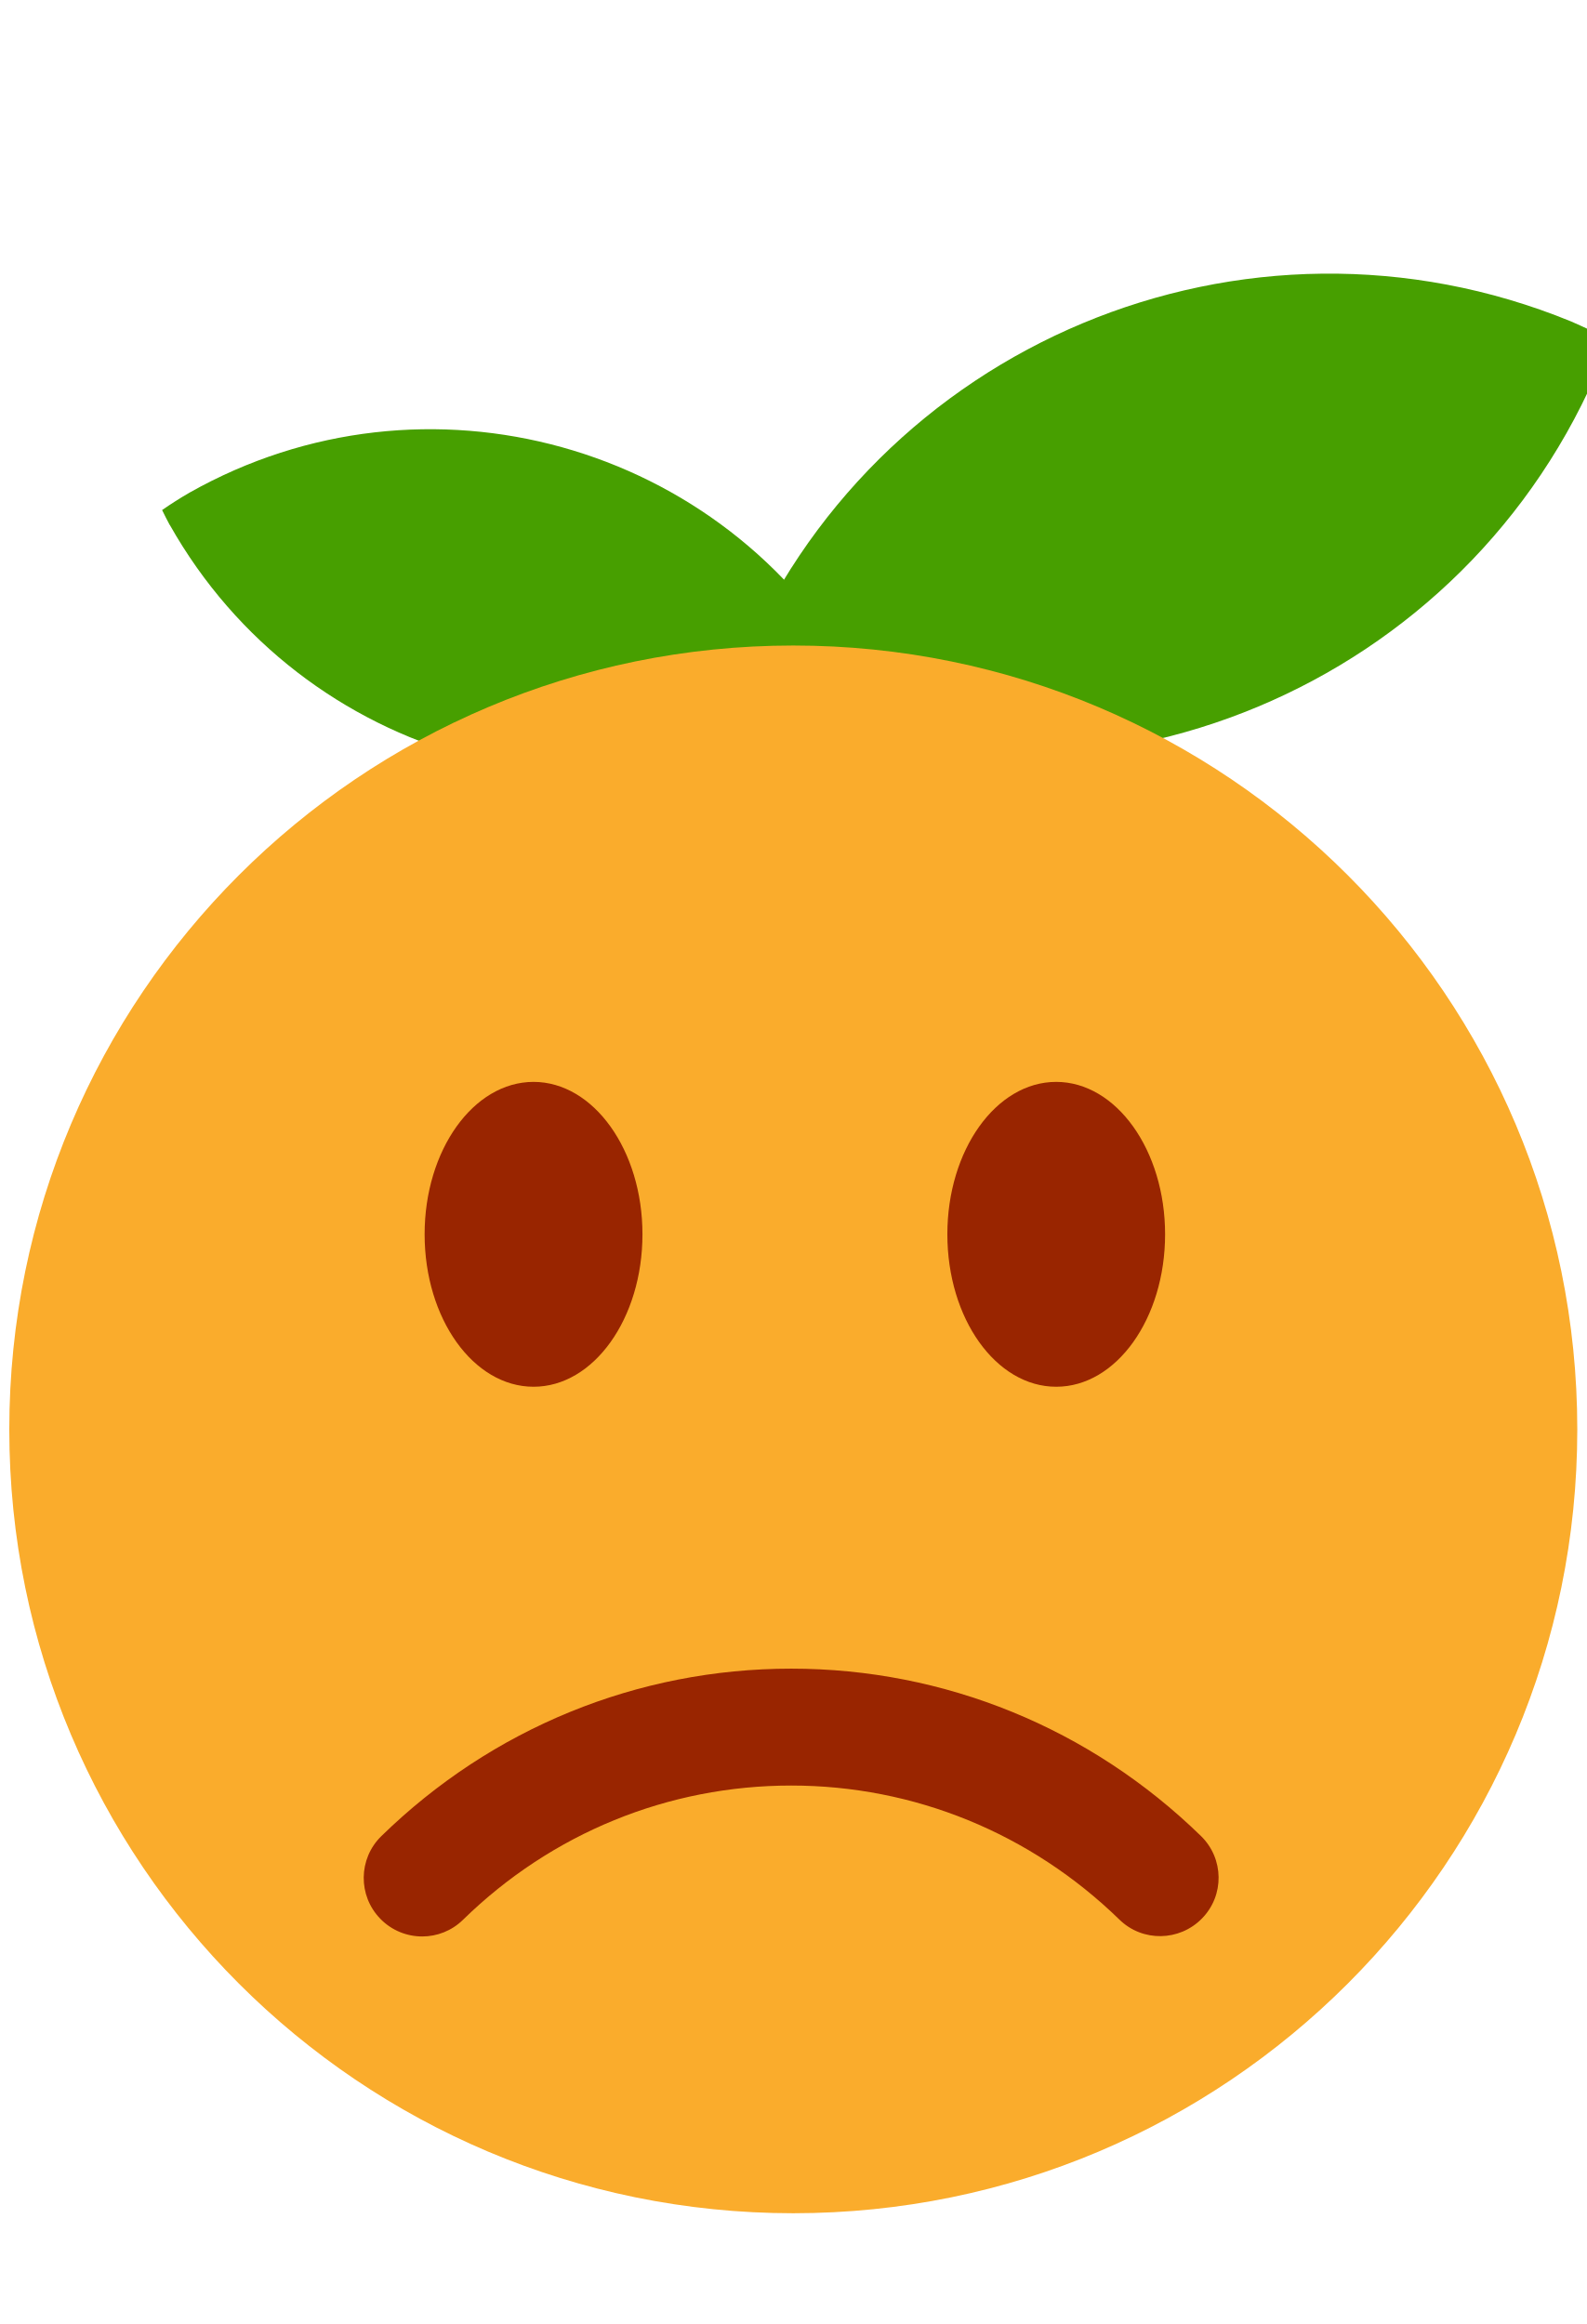
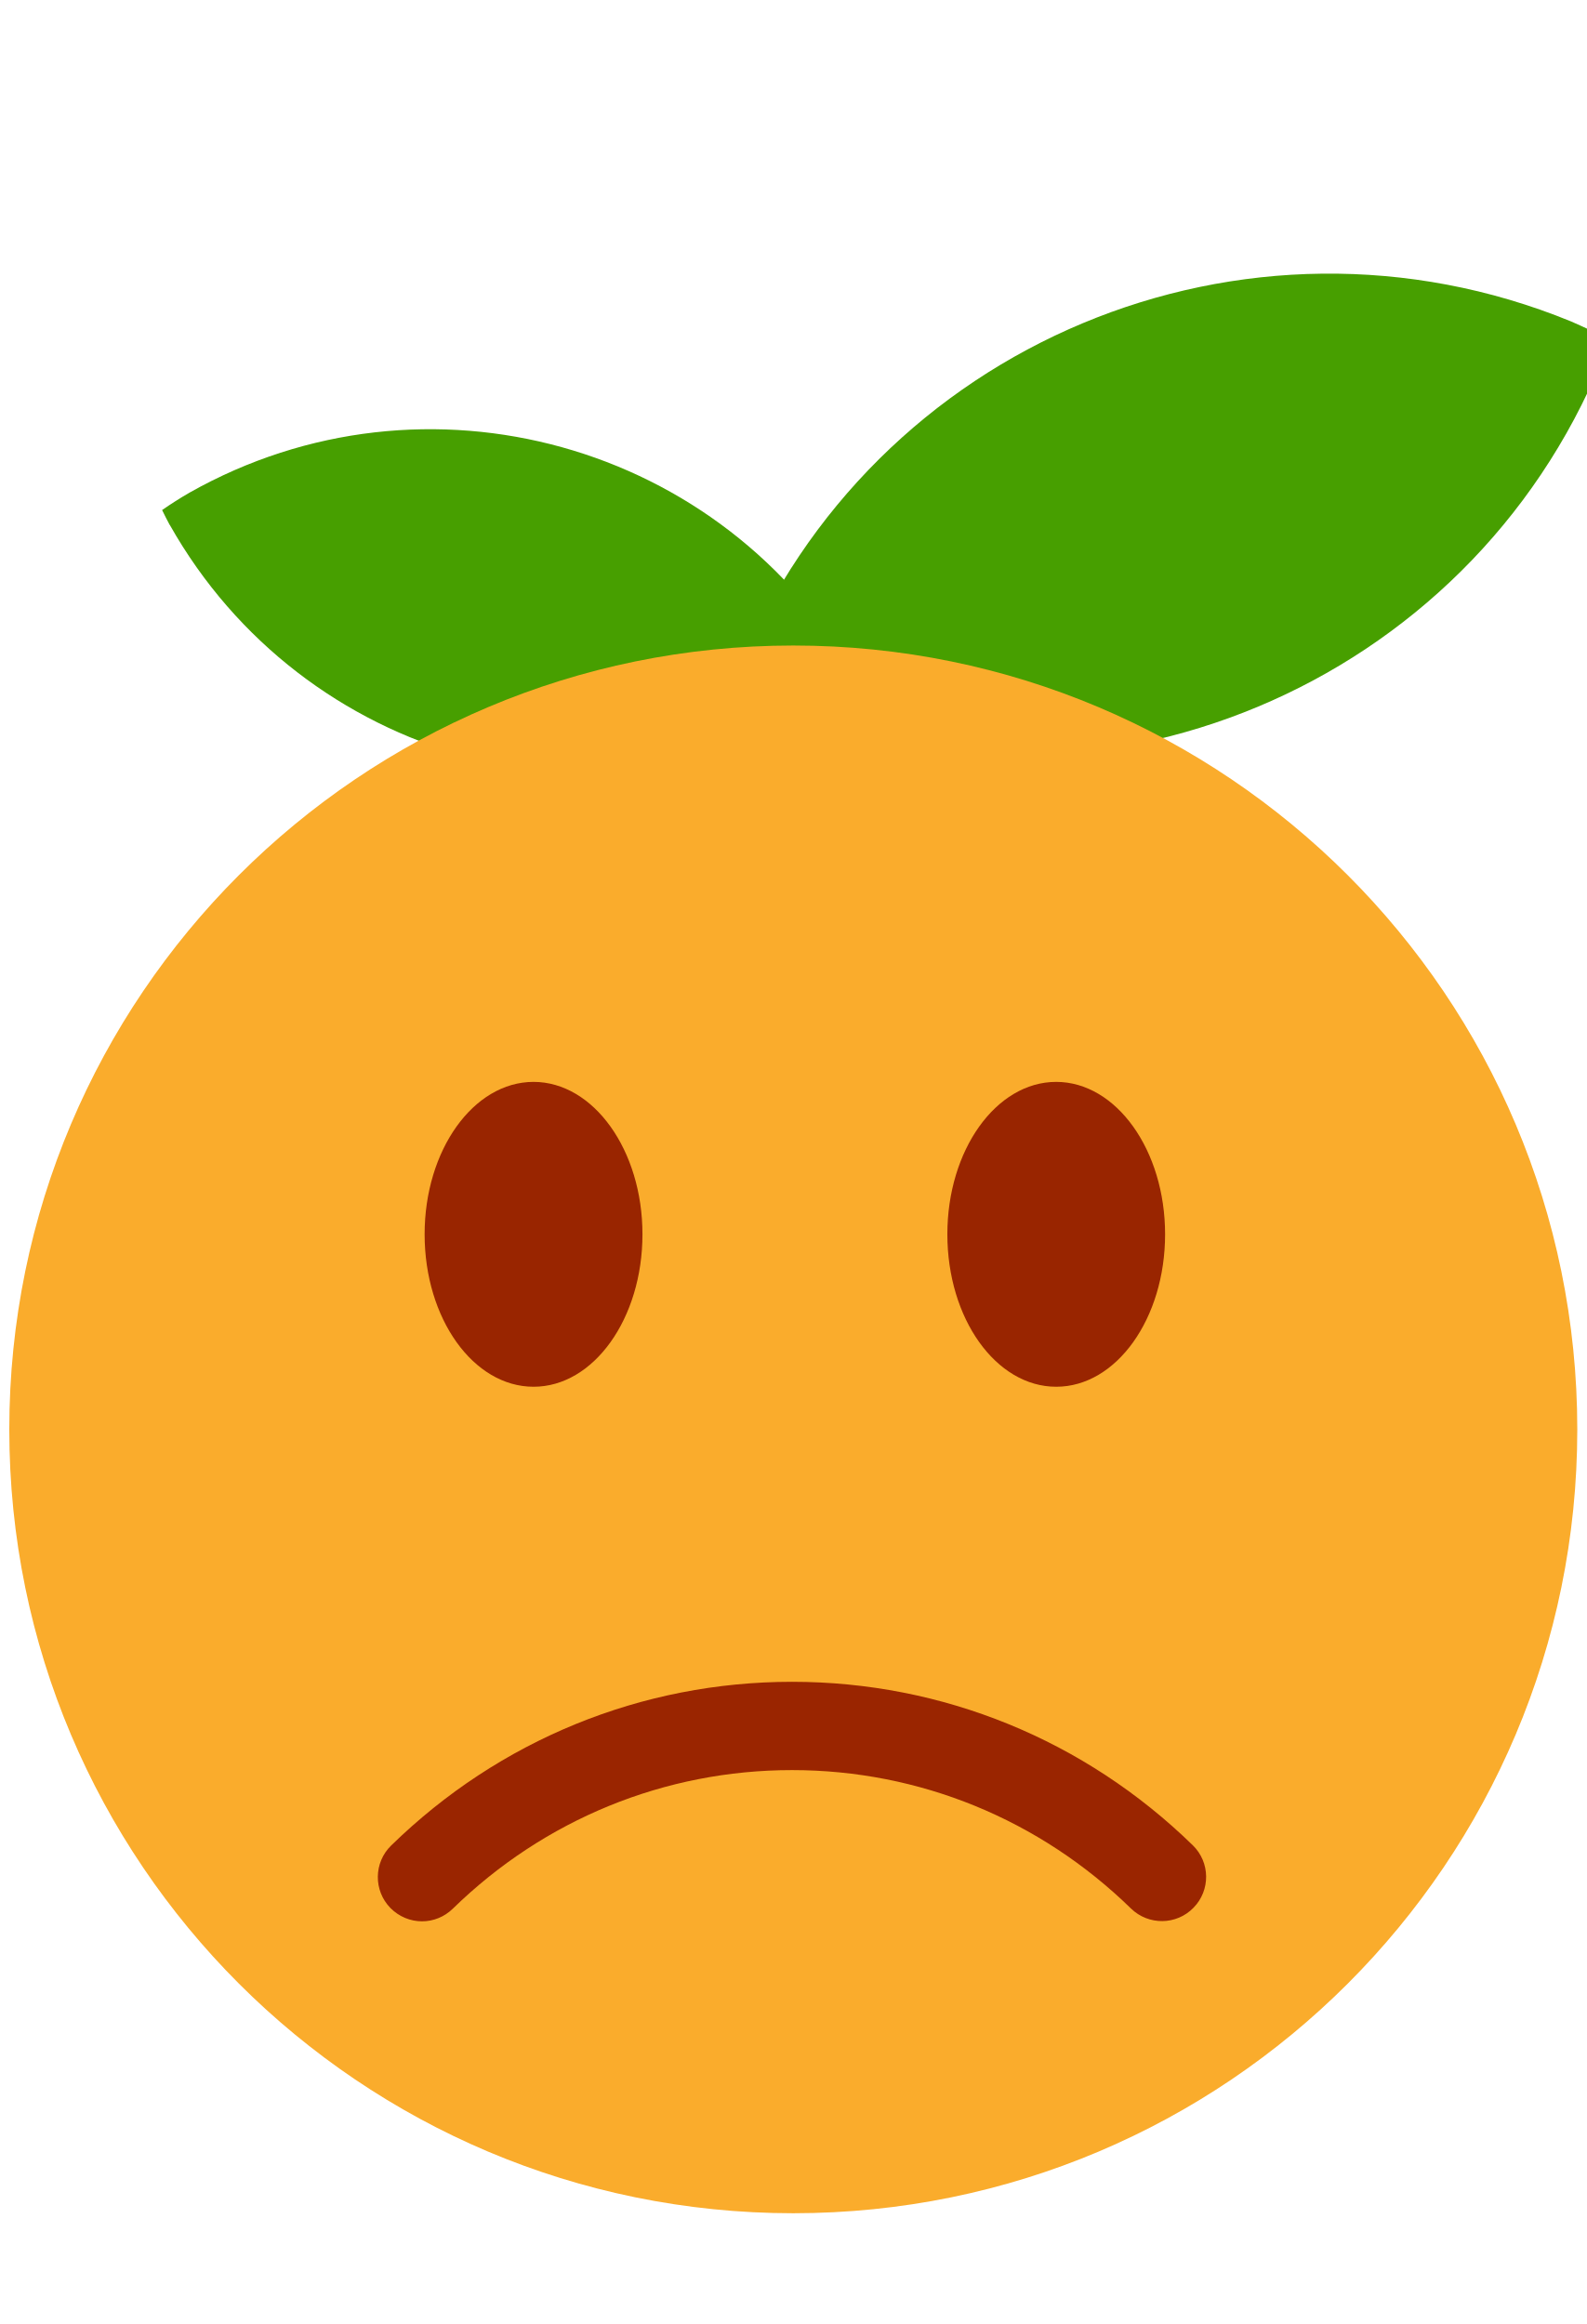
- <svg xmlns="http://www.w3.org/2000/svg" xml:space="preserve" version="1.1" id="clemoji3_triste" x="0px" y="0px" width="19px" height="27.834px" viewBox="0 0 19 27.834" enable-background="new 0 0 19 27.834">
+ <svg xmlns="http://www.w3.org/2000/svg" id="clemoji3_triste" xml:space="preserve" version="1.1" x="0px" y="0px" width="19px" height="27.834px" viewBox="0 0 19 27.834" enable-background="new 0 0 19 27.834">
  <g id="g10" transform="matrix(1.25,0,0,-1.25,-2.5,62.5)">
    <g id="gfeuille" transform="translate(0,1)">
      <path id="path4138-2" fill="#479F00" d="M17.052,45.92c-3.125,1.28-6.695-0.213-7.977-3.338c-0.025-0.065-0.05-0.13-0.073-0.197c0.12-0.063,0.244-0.12,0.367-0.173c3.125-1.282,6.697,0.212,7.978,3.337c0,0,0,0,0,0.001c0.027,0.065,0.05,0.13,0.073,0.196C17.298,45.809,17.175,45.866,17.052,45.92L17.052,45.92z" />
      <path id="path4138-2-5" fill="#479F00" d="M3.816,44.28c2.259,1.275,5.123,0.478,6.398-1.78c0.027-0.046,0.05-0.095,0.075-0.143c-0.087-0.058-0.175-0.114-0.264-0.167c-2.258-1.276-5.123-0.479-6.398,1.78c-0.001,0-0.001,0-0.001,0c-0.026,0.047-0.049,0.095-0.073,0.143C3.638,44.172,3.726,44.228,3.816,44.28z" />
    </g>
    <g id="g20" transform="translate(36,19)">
      <path id="path22" fill="#FAAC2C" d="M-18.889,17.304c0-4.148-3.362-7.51-7.511-7.51c-4.148,0-7.511,3.363-7.511,7.51c0,4.148,3.363,7.511,7.511,7.511C-22.252,24.815-18.889,21.453-18.889,17.304" />
    </g>
-     <path id="g24" fill="#992500" d="M6.045,31.446c-0.145,0-0.291,0.056-0.401,0.169c-0.216,0.221-0.212,0.576,0.009,0.792c1.059,1.034,2.454,1.605,3.927,1.605c1.47,0,2.865-0.57,3.925-1.603c0.222-0.216,0.227-0.57,0.01-0.791c-0.215-0.22-0.57-0.227-0.791-0.01c-0.851,0.828-1.967,1.284-3.144,1.284c-1.178,0-2.295-0.456-3.144-1.286C6.327,31.499,6.186,31.446,6.045,31.446z" />
+     <path id="g24" fill="#9A2500" d="M6.043,31.591c-0.111,0-0.22,0.044-0.303,0.128c-0.163,0.167-0.16,0.435,0.007,0.598c1.036,1.012,2.4,1.569,3.841,1.569c1.44,0,2.804-0.556,3.84-1.567c0.167-0.163,0.17-0.431,0.006-0.598c-0.163-0.168-0.431-0.17-0.598-0.008c-0.877,0.856-2.03,1.327-3.248,1.327c-1.219,0-2.373-0.472-3.25-1.328C6.256,31.632,6.15,31.591,6.043,31.591z" />
    <g id="g32" transform="translate(14.5,22.5)">
      <path id="path34" fill="#992500" d="M-6.345,15.674c0-0.808-0.468-1.461-1.043-1.461c-0.577,0-1.044,0.653-1.044,1.461c0,0.805,0.467,1.46,1.044,1.46C-6.813,17.133-6.345,16.479-6.345,15.674" />
    </g>
    <g id="g36" transform="translate(26.5,22.5)">
      <path id="path38" fill="#992500" d="M-13.338,15.674c0-0.808-0.467-1.461-1.043-1.461c-0.577,0-1.043,0.653-1.043,1.461c0,0.805,0.466,1.46,1.043,1.46C-13.805,17.133-13.338,16.479-13.338,15.674" />
    </g>
  </g>
</svg>
